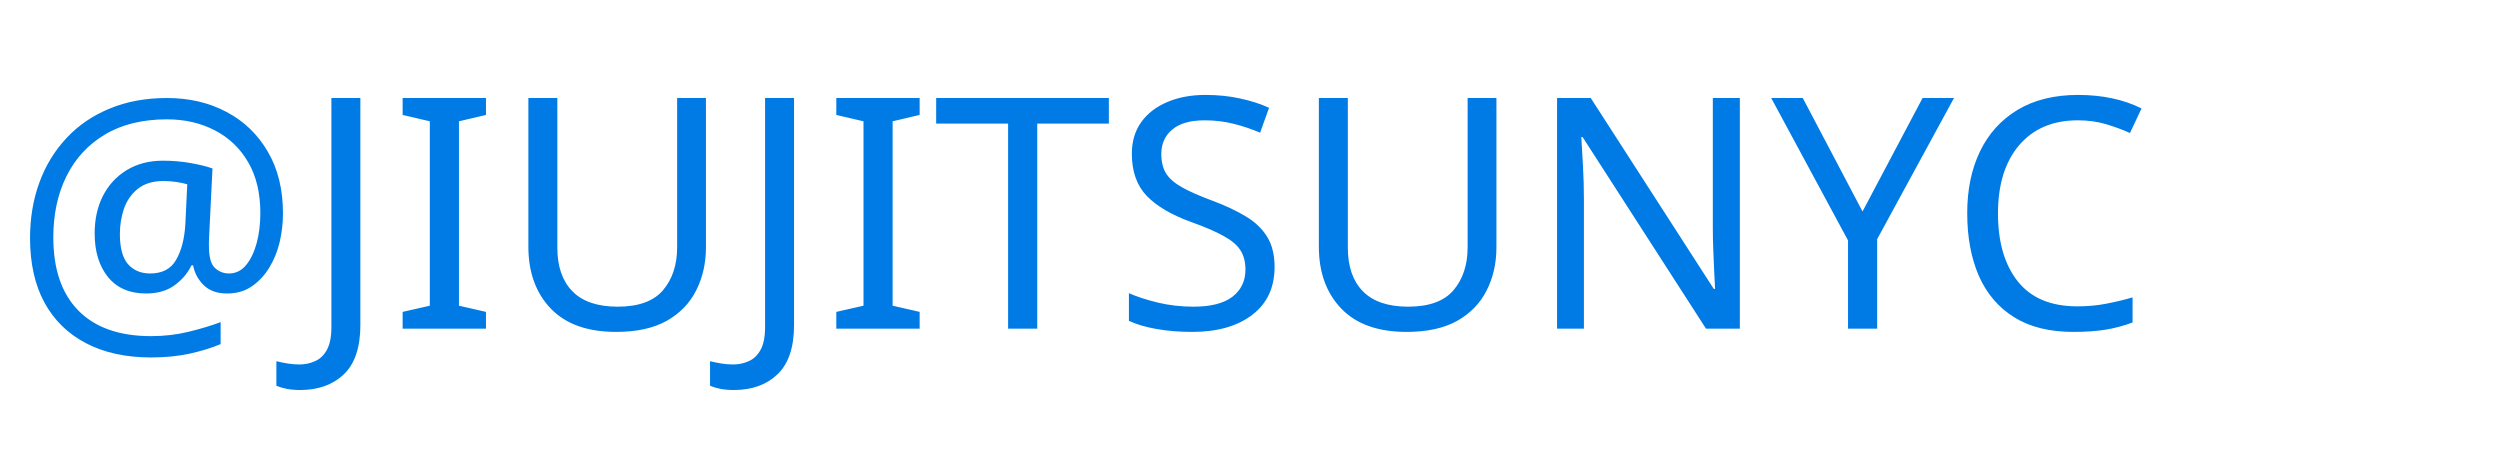
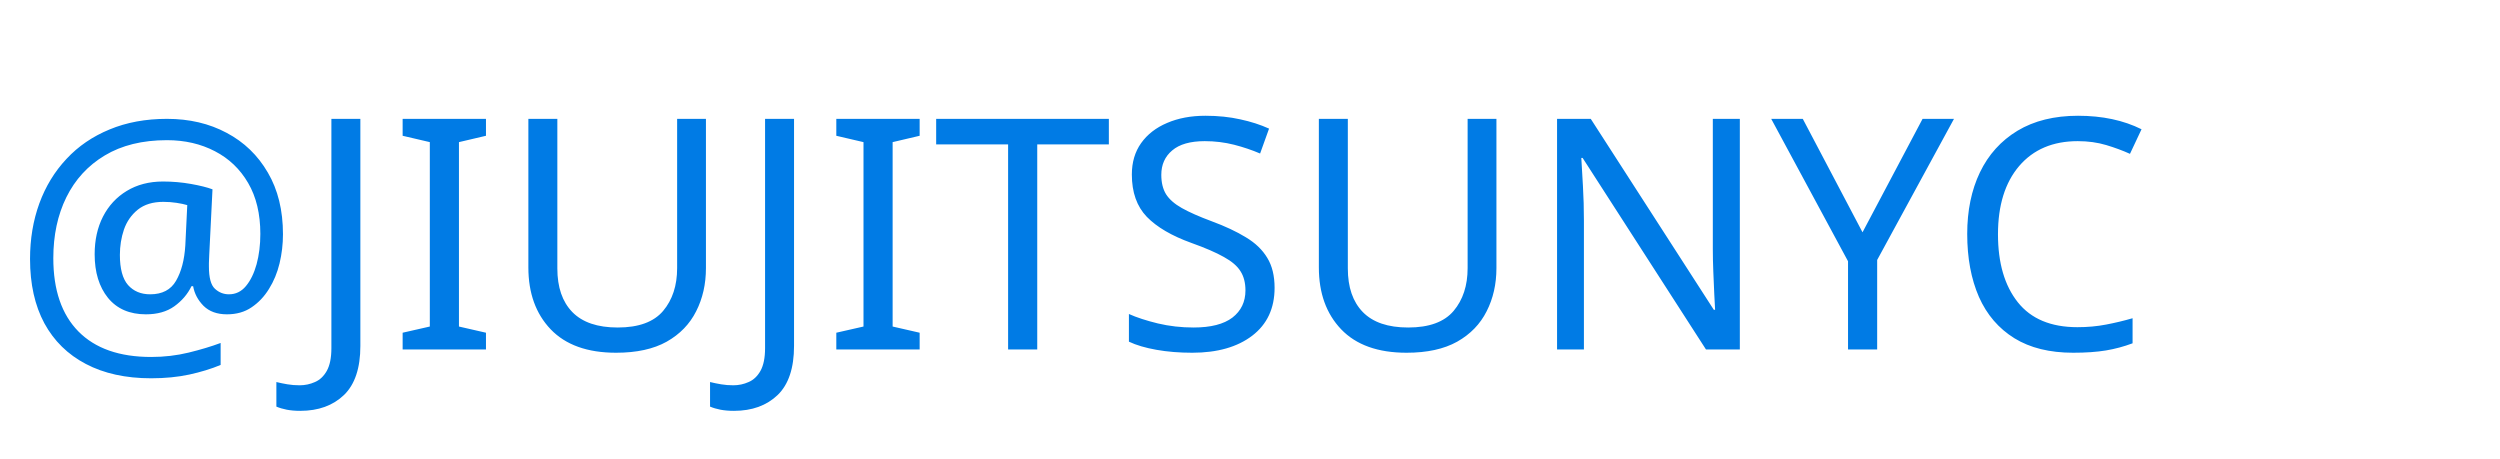
<svg xmlns="http://www.w3.org/2000/svg" version="1.1" id="Layer_1" x="0px" y="0px" viewBox="0 0 240 44" style="enable-background:new 0 0 240 44;" xml:space="preserve">
  <style type="text/css">
	.st0{fill:#007BE5;}
	.st1{font-family:'Charter-Bold';}
	.st2{font-size:31px;}
</style>
-   <text transform="matrix(1 0 0 1 1.0869 31.5502)" class="st0 st1 st2">@JIUJITSUNYC</text>
+   <text transform="matrix(1 0 0 1 1.0869 33.5502)" class="st0 st1 st2">@JIUJITSUNYC</text>
</svg>
